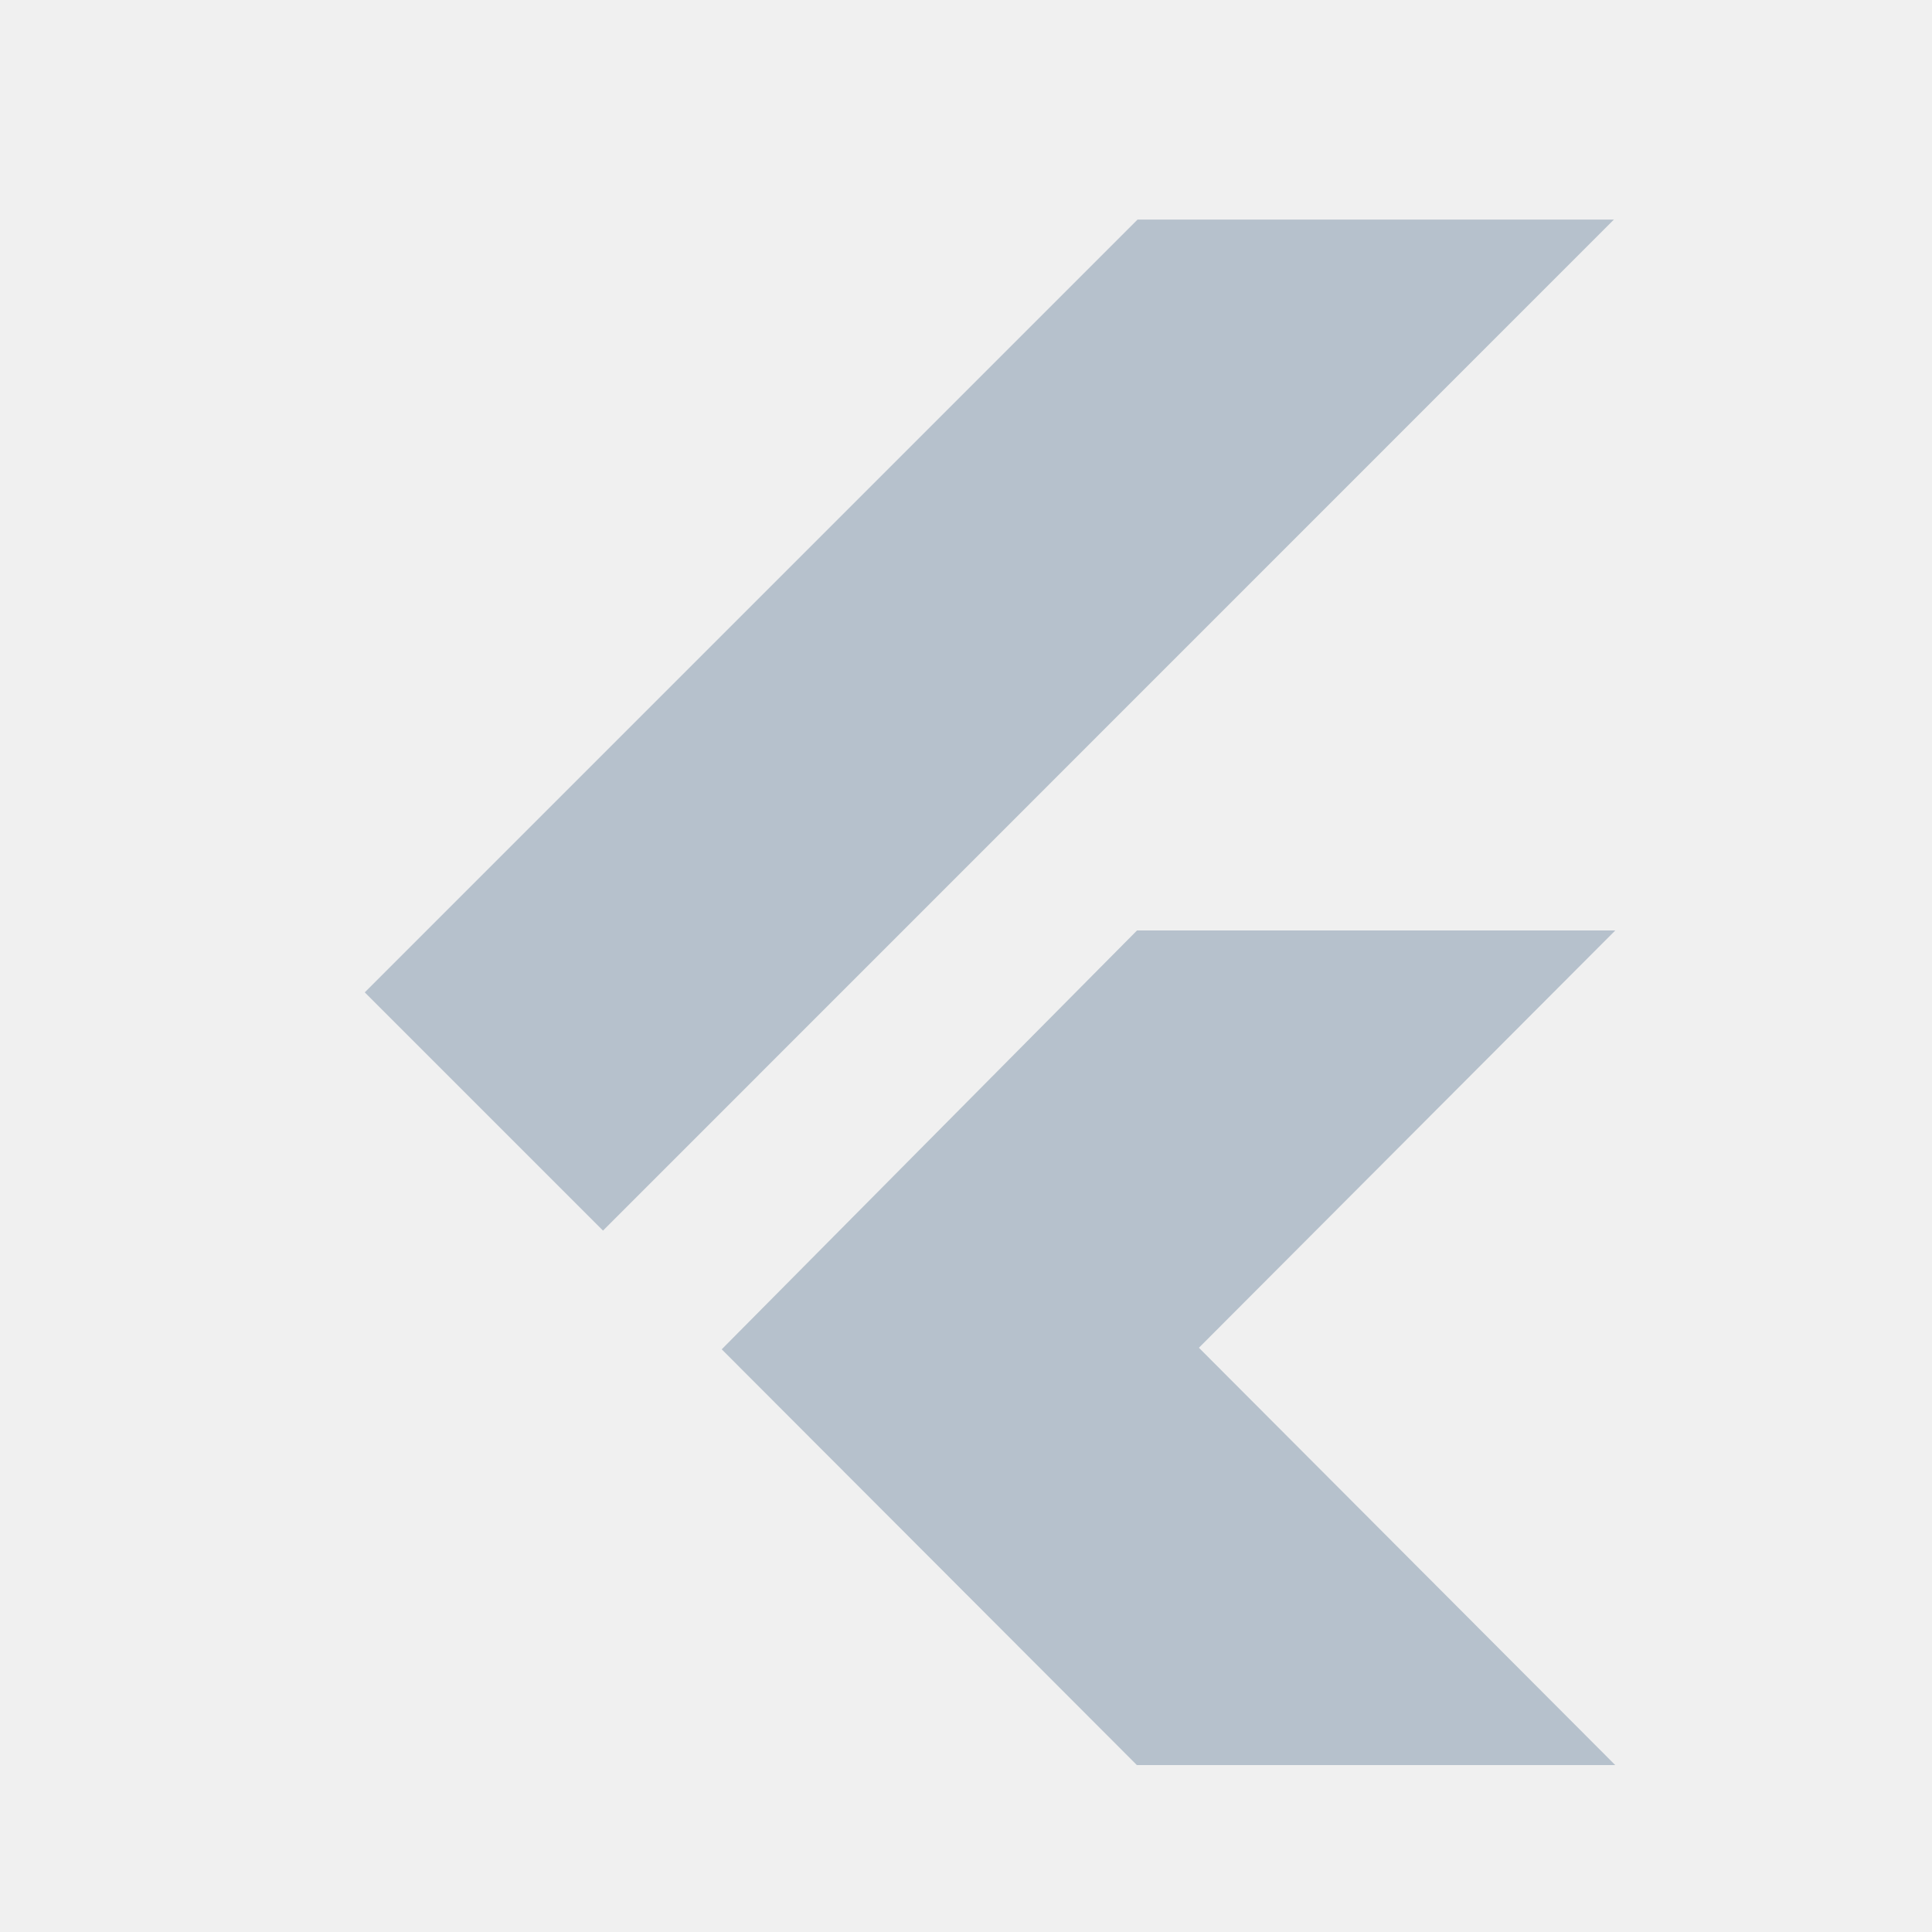
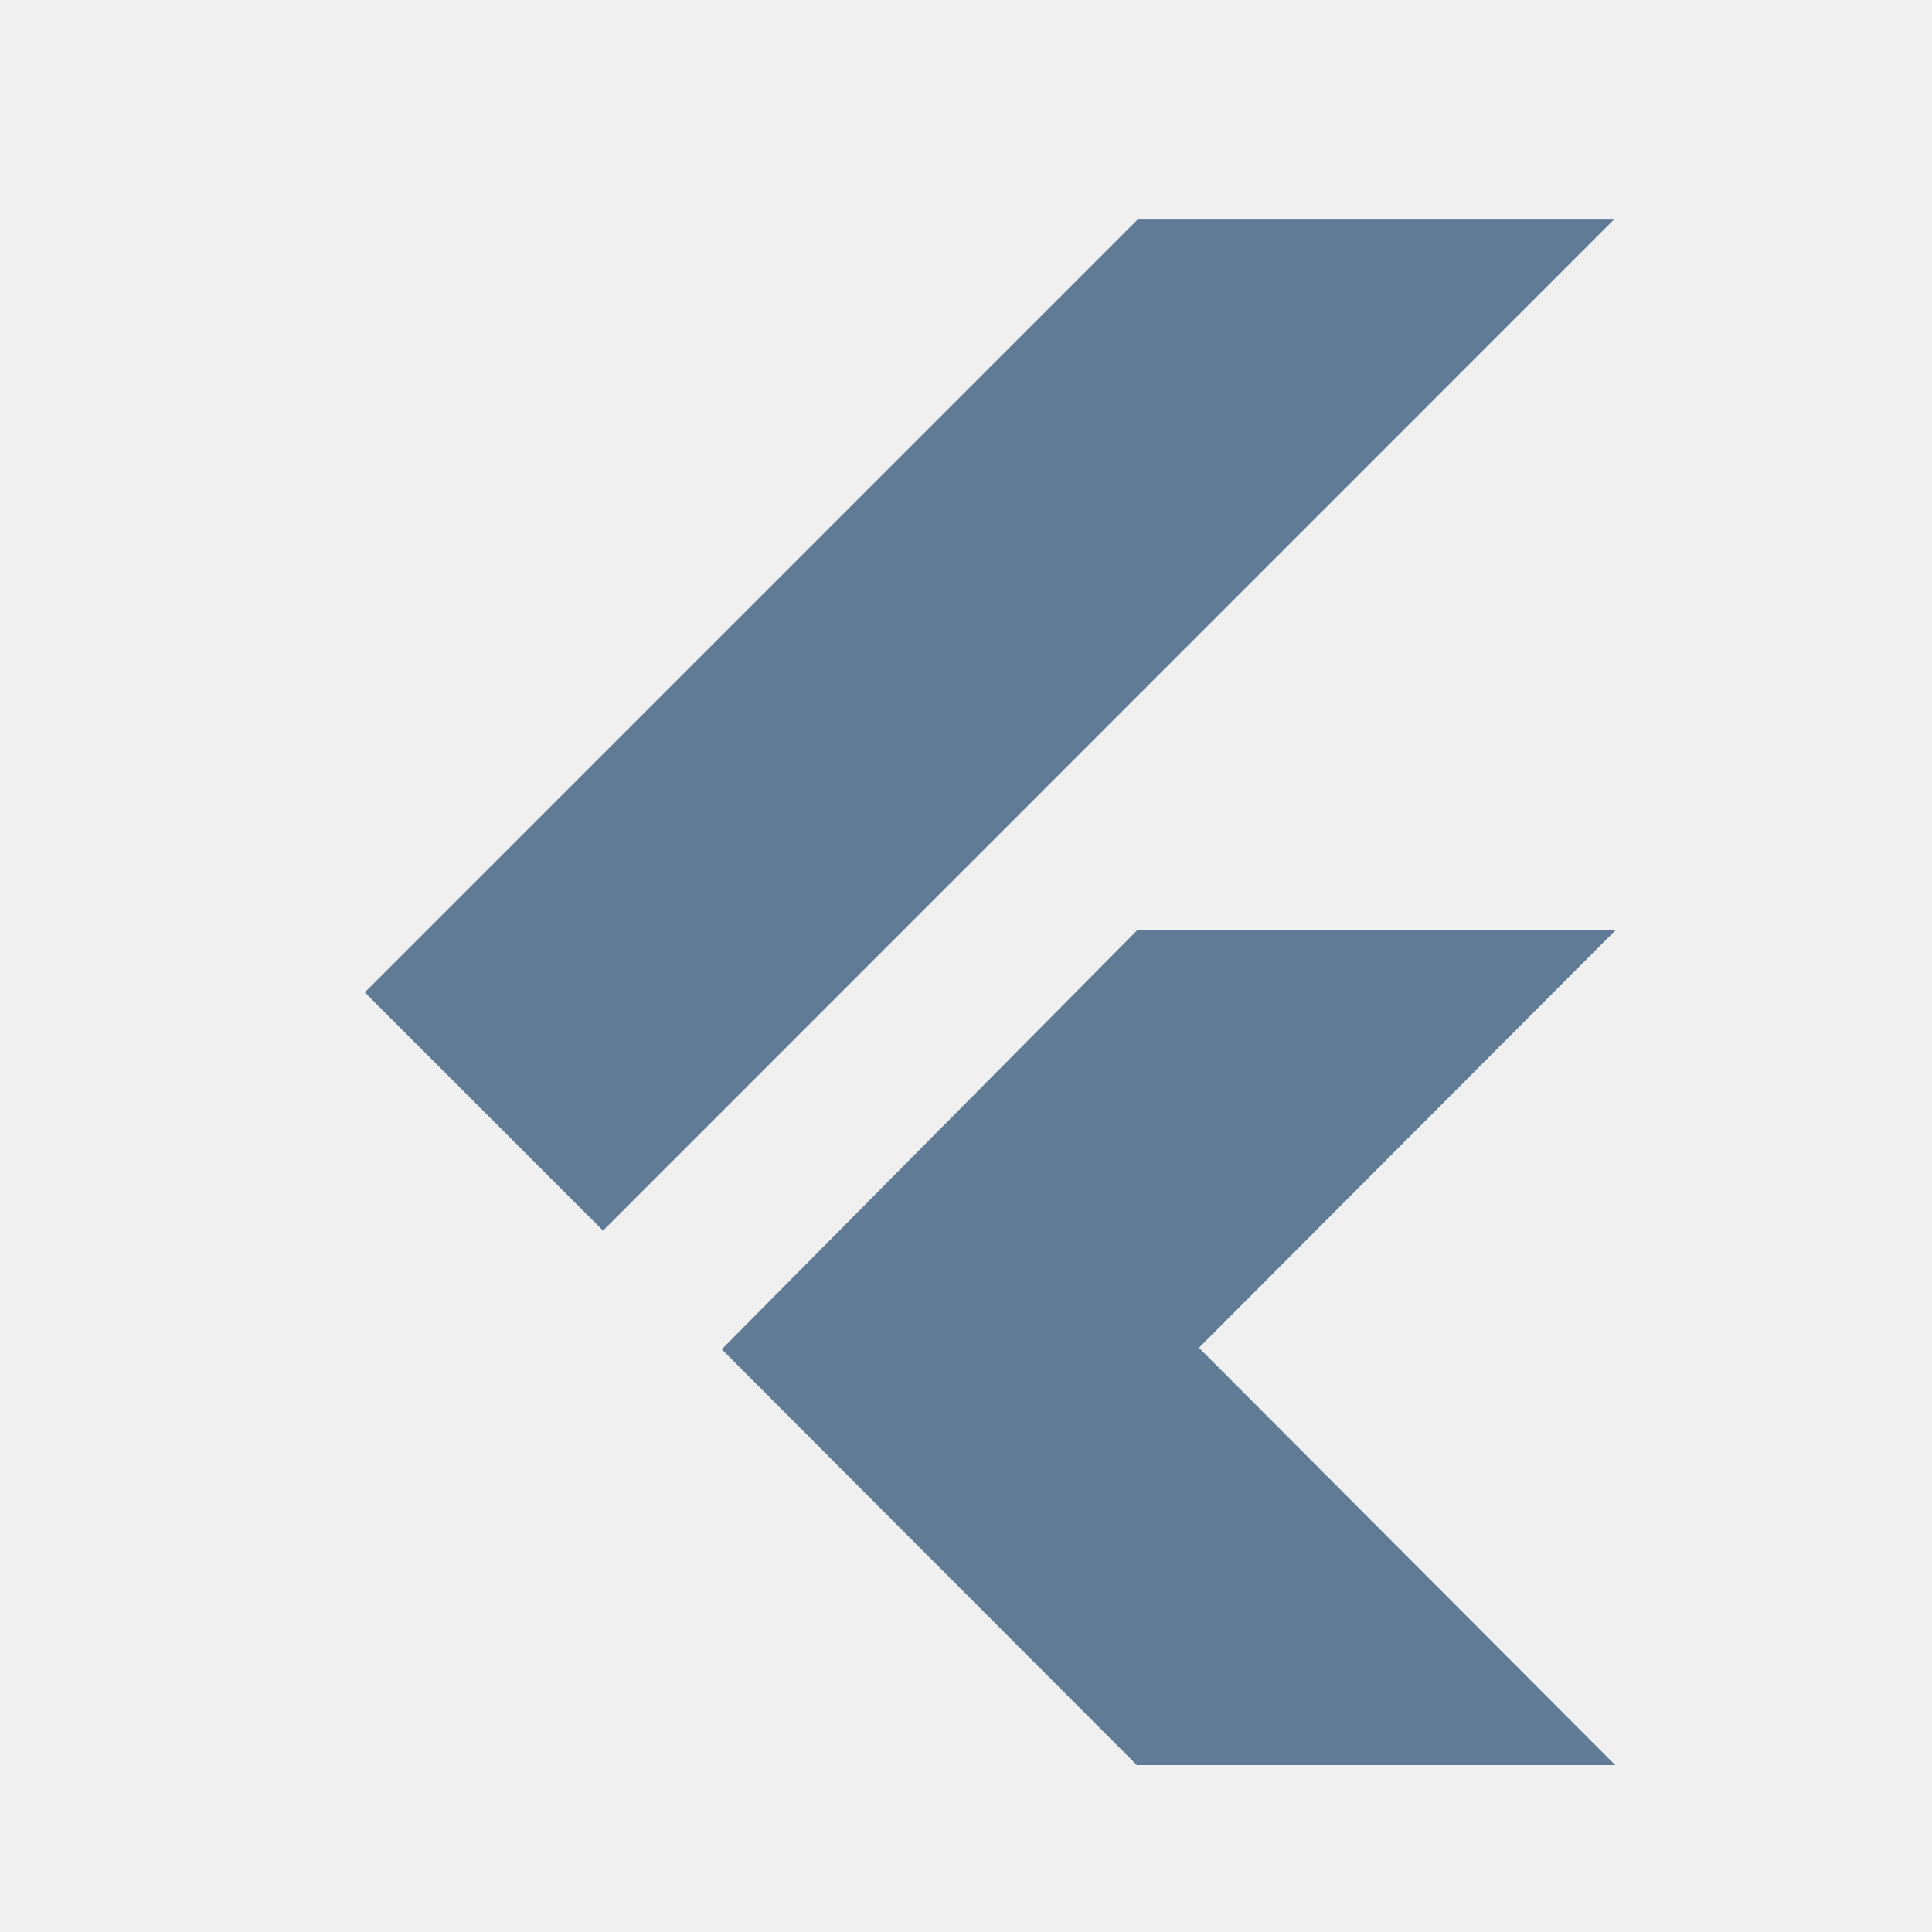
<svg xmlns="http://www.w3.org/2000/svg" width="25" height="25" viewBox="0 0 25 25" fill="none">
-   <g opacity="0.4" clip-path="url(#clip0_2860_909)">
+   <g clip-path="url(#clip0_2860_909)">
    <path d="M14.72 2.841L4.72 12.841L7.803 15.924L20.884 2.841H14.72ZM14.714 12.039L9.339 17.46L14.711 22.84H20.901L15.514 17.44L20.902 12.04H14.714V12.039Z" fill="#607B96" />
  </g>
  <defs>
    <clipPath id="clip0_2860_909">
      <rect width="24" height="24" fill="white" transform="translate(0.811523 0.84082)" />
    </clipPath>
  </defs>
</svg>
